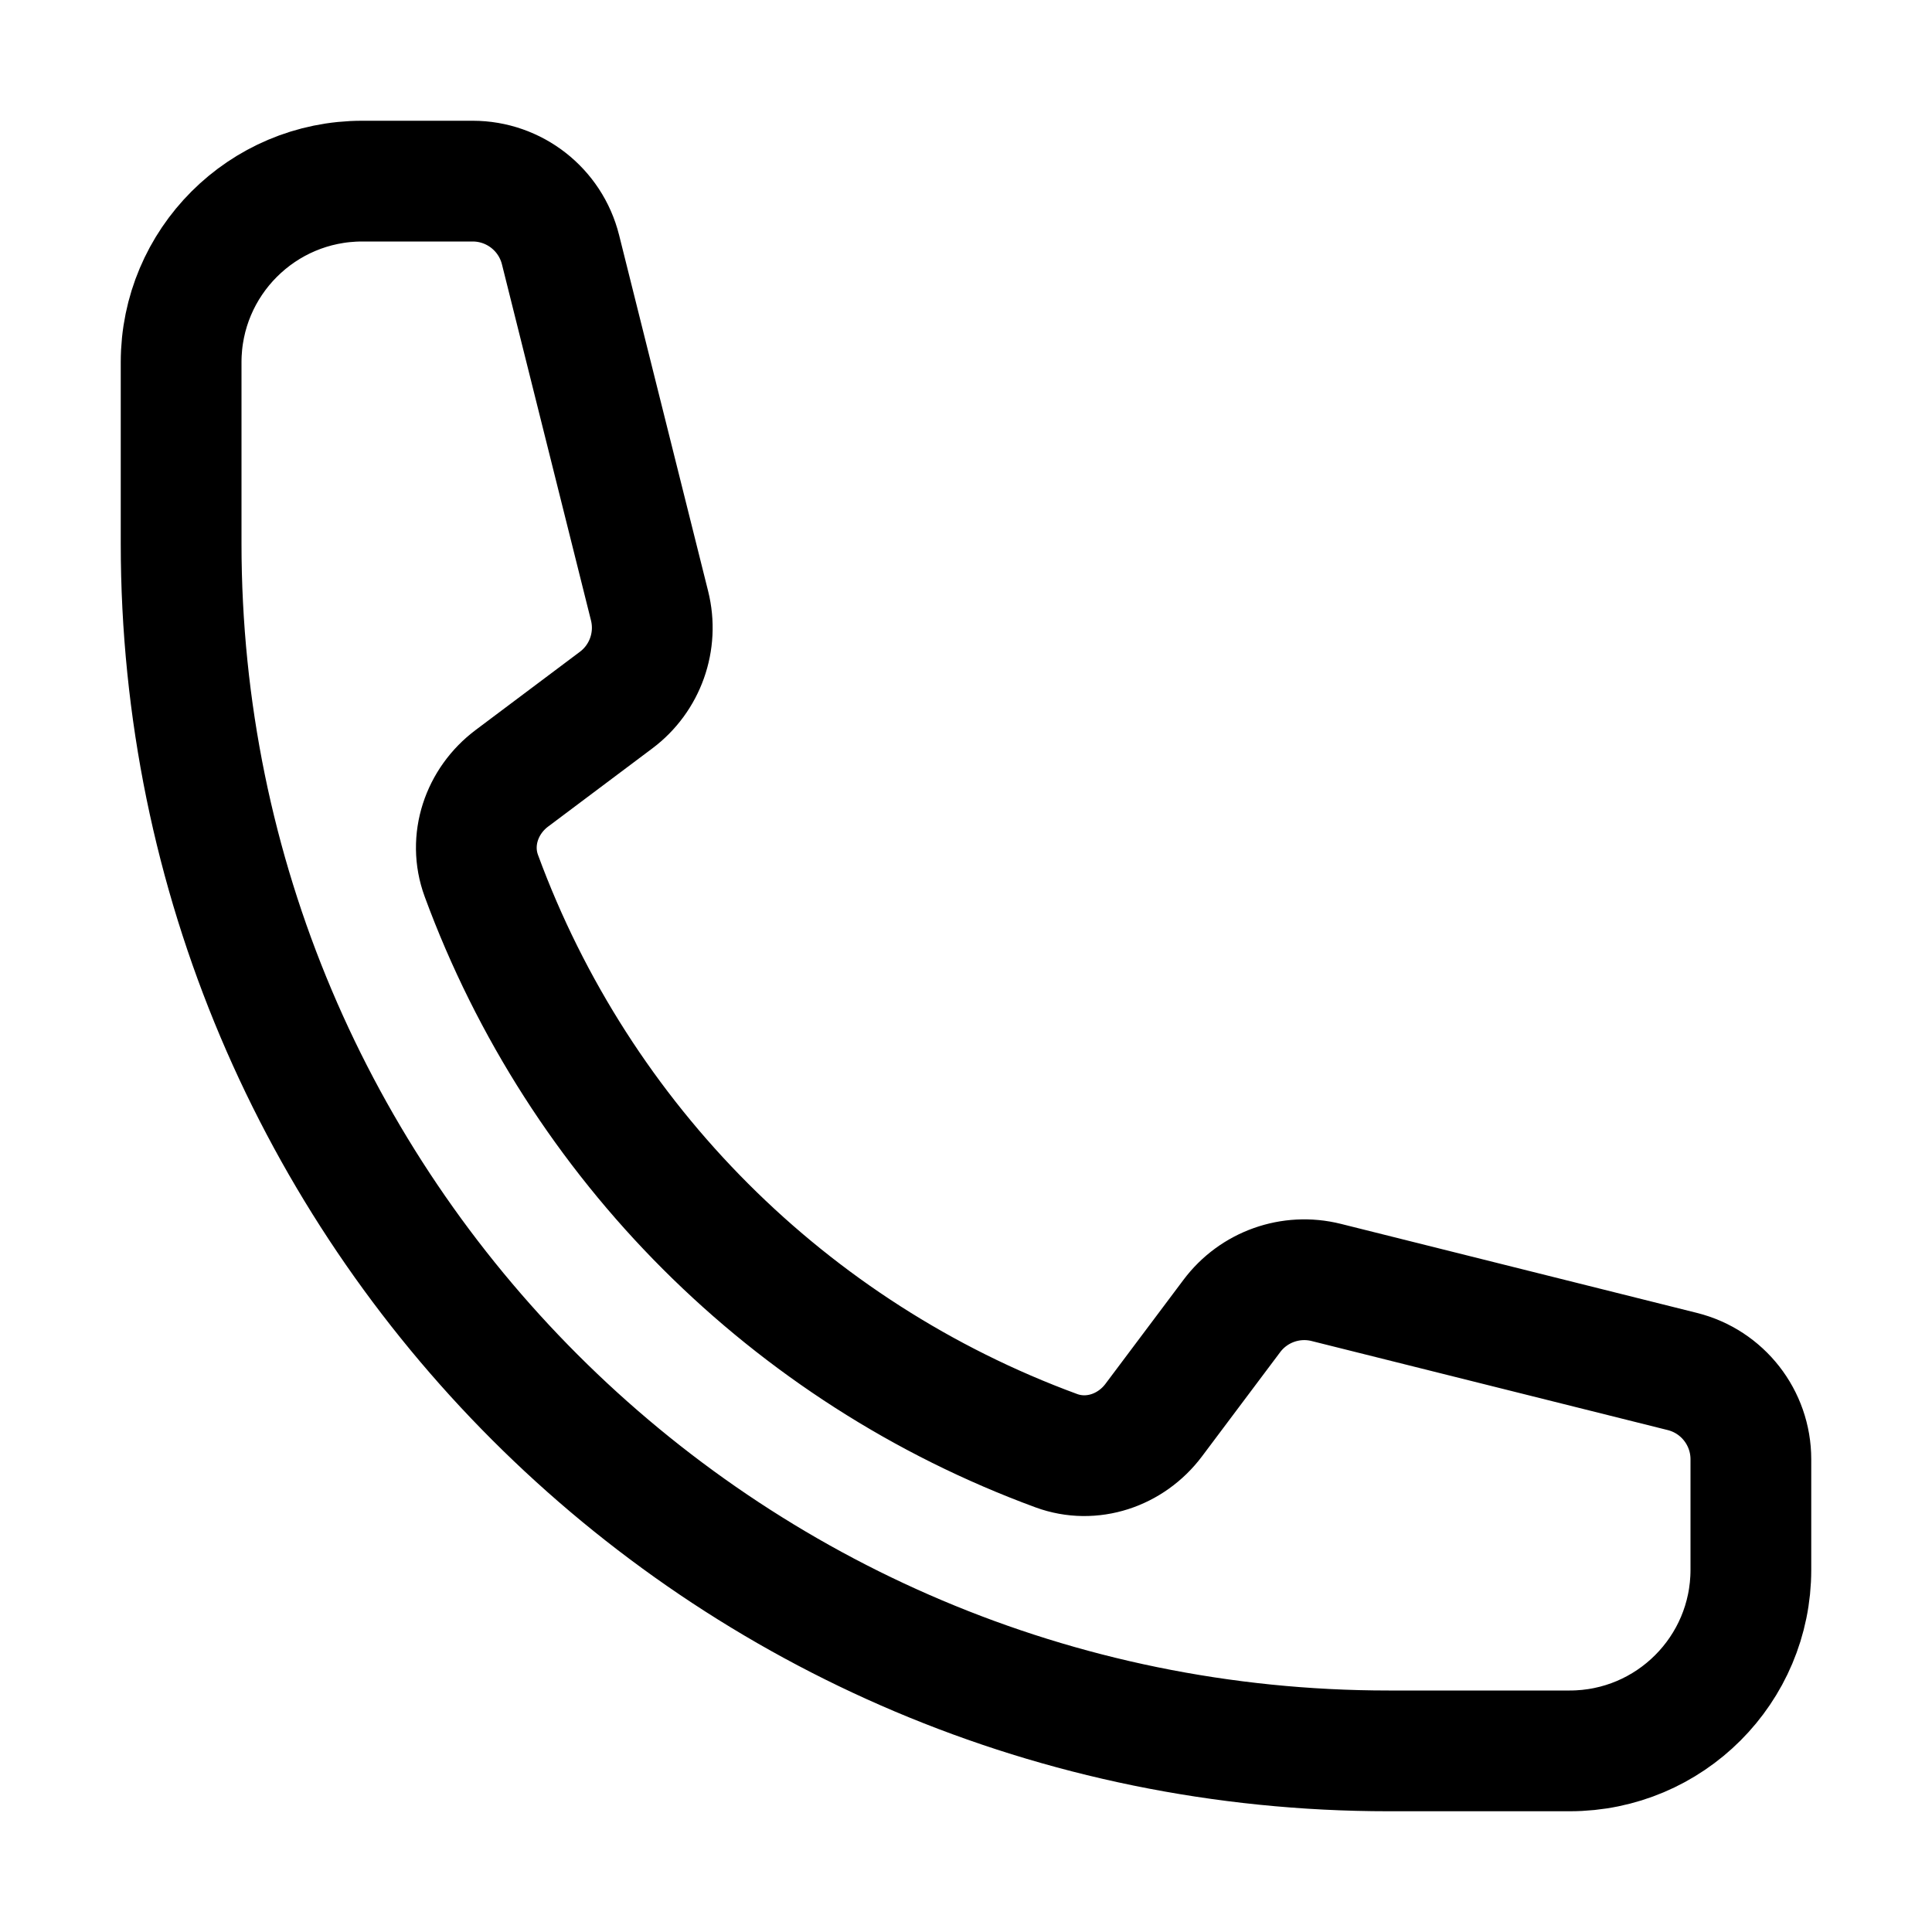
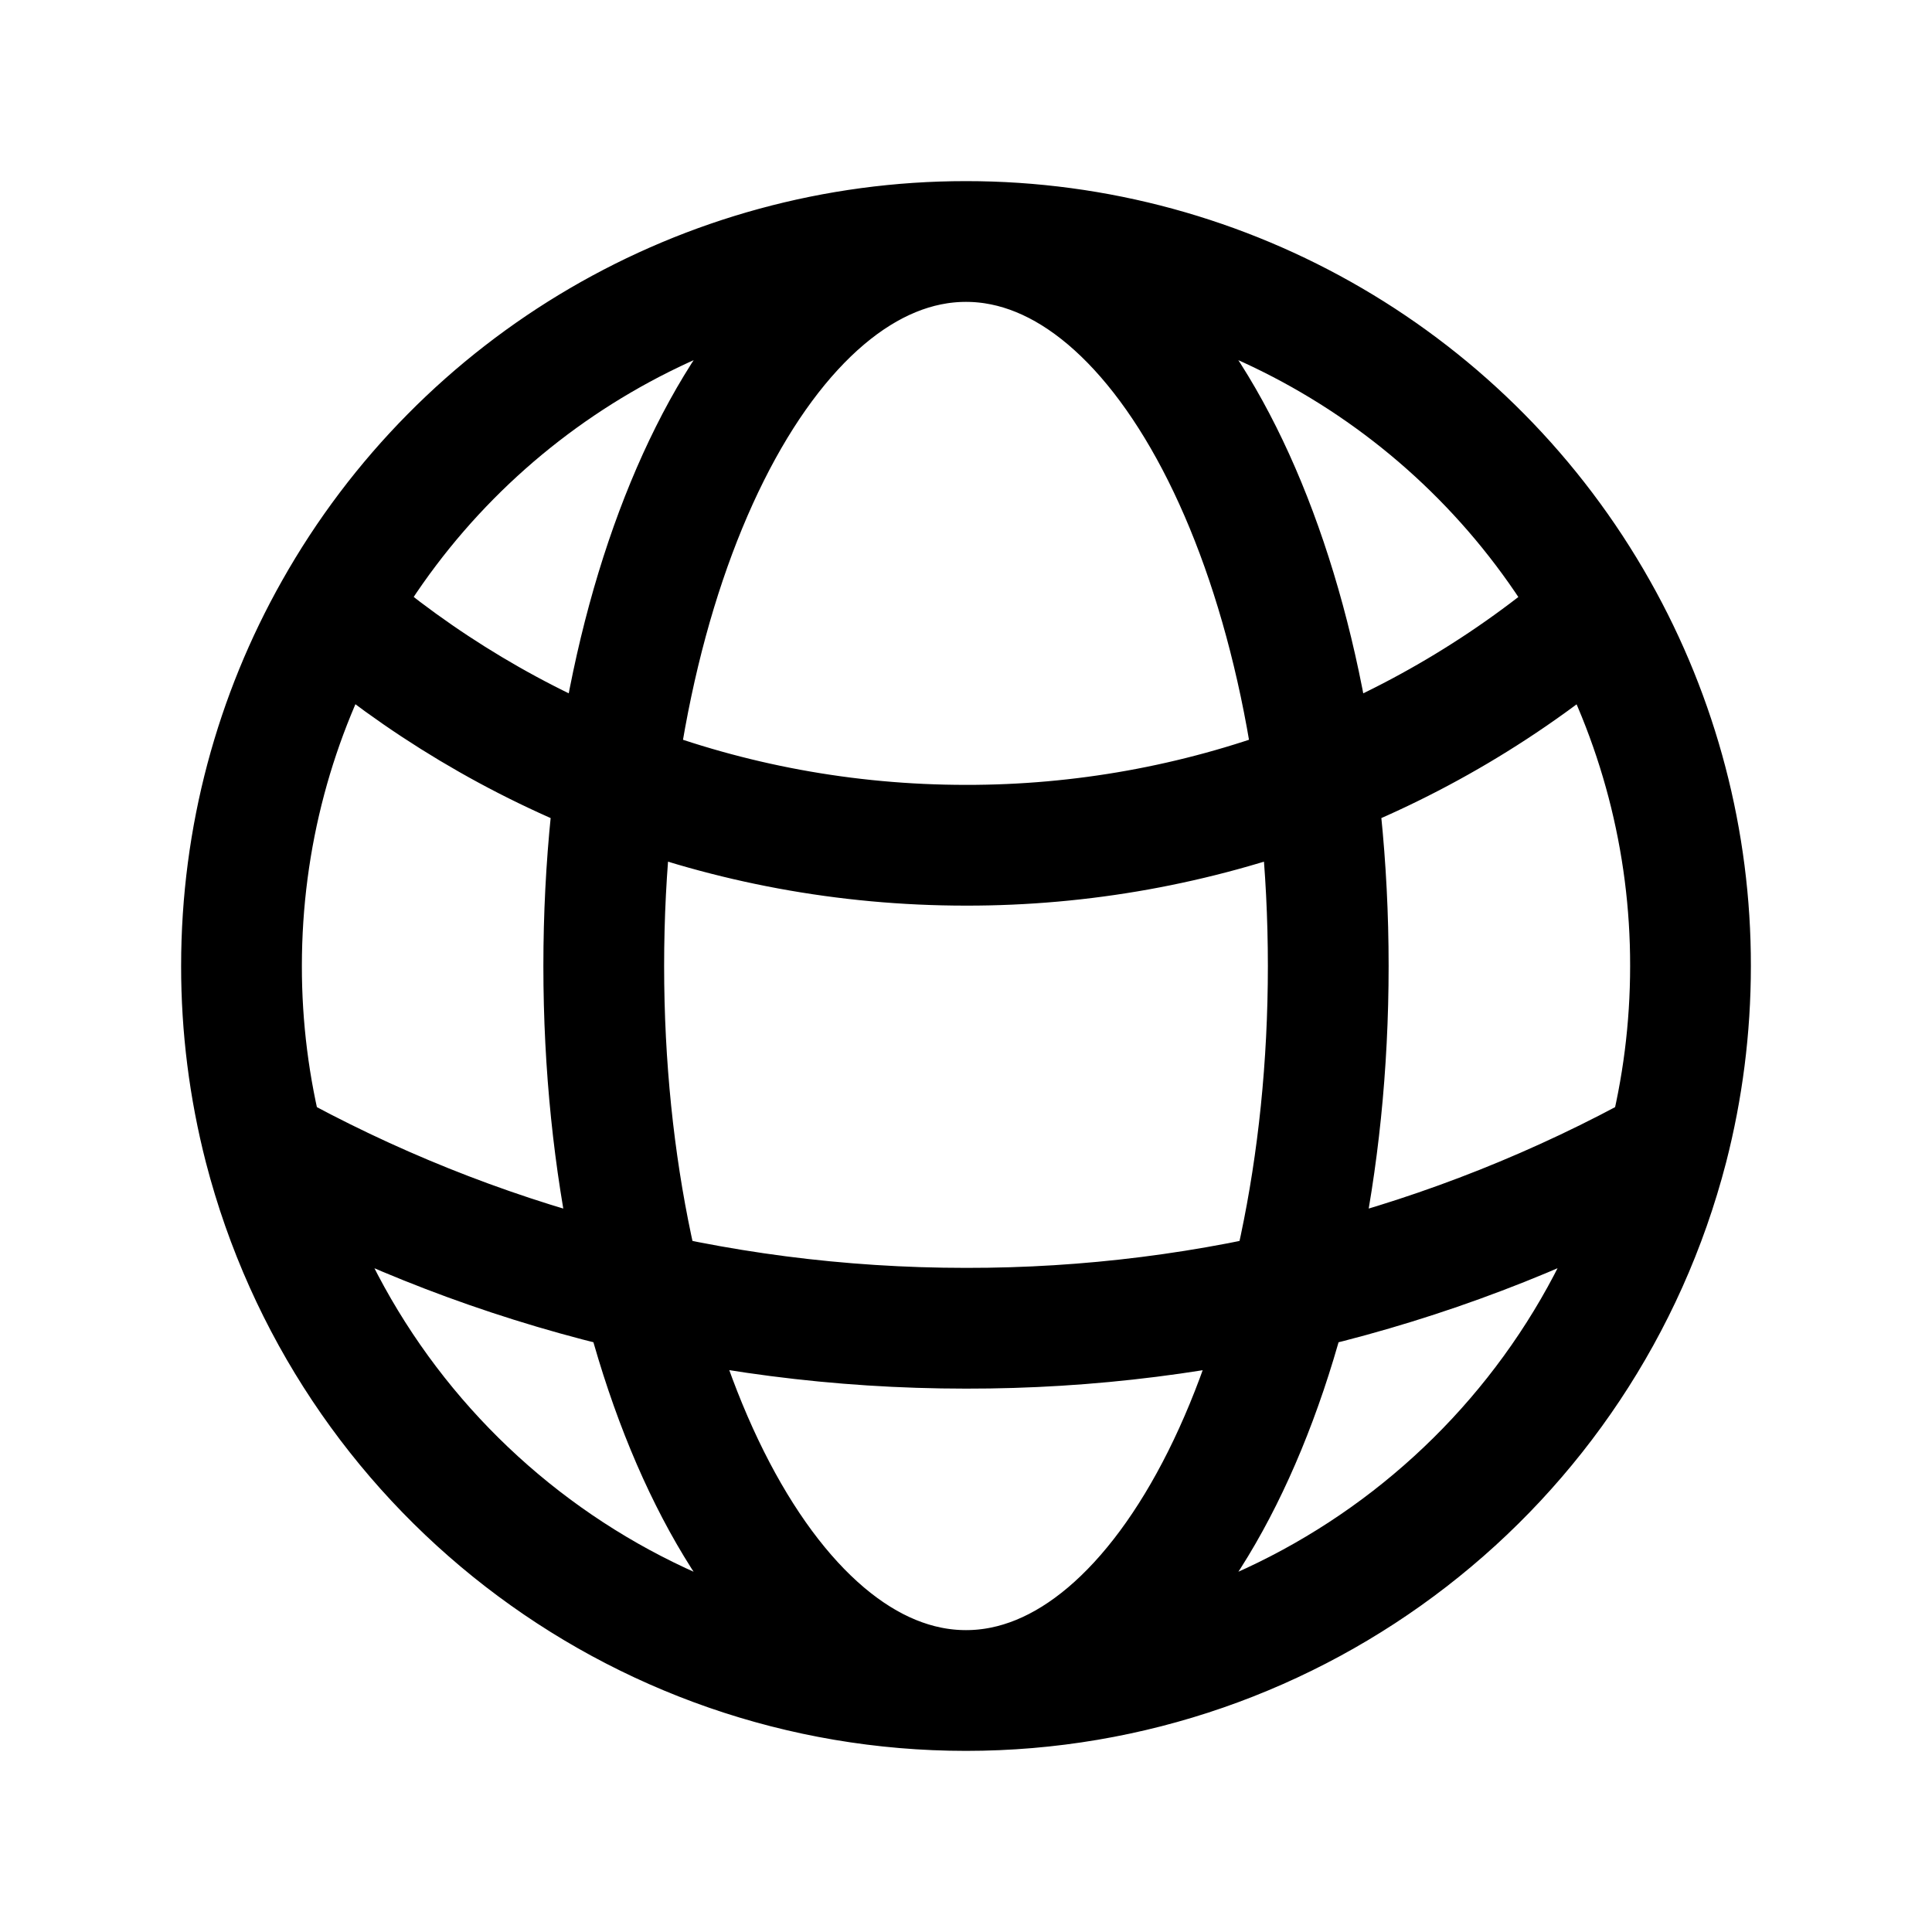
<svg xmlns="http://www.w3.org/2000/svg" fill="none" viewBox="0 0 24 24" stroke-width="1.5" stroke="currentColor" class="size-6">
-   <path stroke-linecap="round" stroke-linejoin="round" d="M2.25 6.75c0 8.284 6.716 15 15 15h2.25a2.25 2.25 0 0 0 2.25-2.25v-1.372c0-.516-.351-.966-.852-1.091l-4.423-1.106c-.44-.11-.902.055-1.173.417l-.97 1.293c-.282.376-.769.542-1.21.38a12.035 12.035 0 0 1-7.143-7.143c-.162-.441.004-.928.38-1.21l1.293-.97c.363-.271.527-.734.417-1.173L6.963 3.102a1.125 1.125 0 0 0-1.091-.852H4.5A2.25 2.25 0 0 0 2.25 4.5v2.25Z" />
+   <path stroke-linecap="round" stroke-linejoin="round" d="M12 21a9.004 9.004 0 0 0 8.716-6.747M12 21a9.004 9.004 0 0 1-8.716-6.747M12 21c2.485 0 4.5-4.03 4.5-9S14.485 3 12 3m0 18c-2.485 0-4.5-4.03-4.5-9S9.515 3 12 3m0 0a8.997 8.997 0 0 1 7.843 4.582M12 3a8.997 8.997 0 0 0-7.843 4.582m15.686 0A11.953 11.953 0 0 1 12 10.5c-2.998 0-5.74-1.1-7.843-2.918m15.686 0A8.959 8.959 0 0 1 21 12c0 .778-.099 1.533-.284 2.253m0 0A17.919 17.919 0 0 1 12 16.5c-3.162 0-6.133-.815-8.716-2.247m0 0A9.015 9.015 0 0 1 3 12c0-1.605.42-3.113 1.157-4.418" />
</svg>
